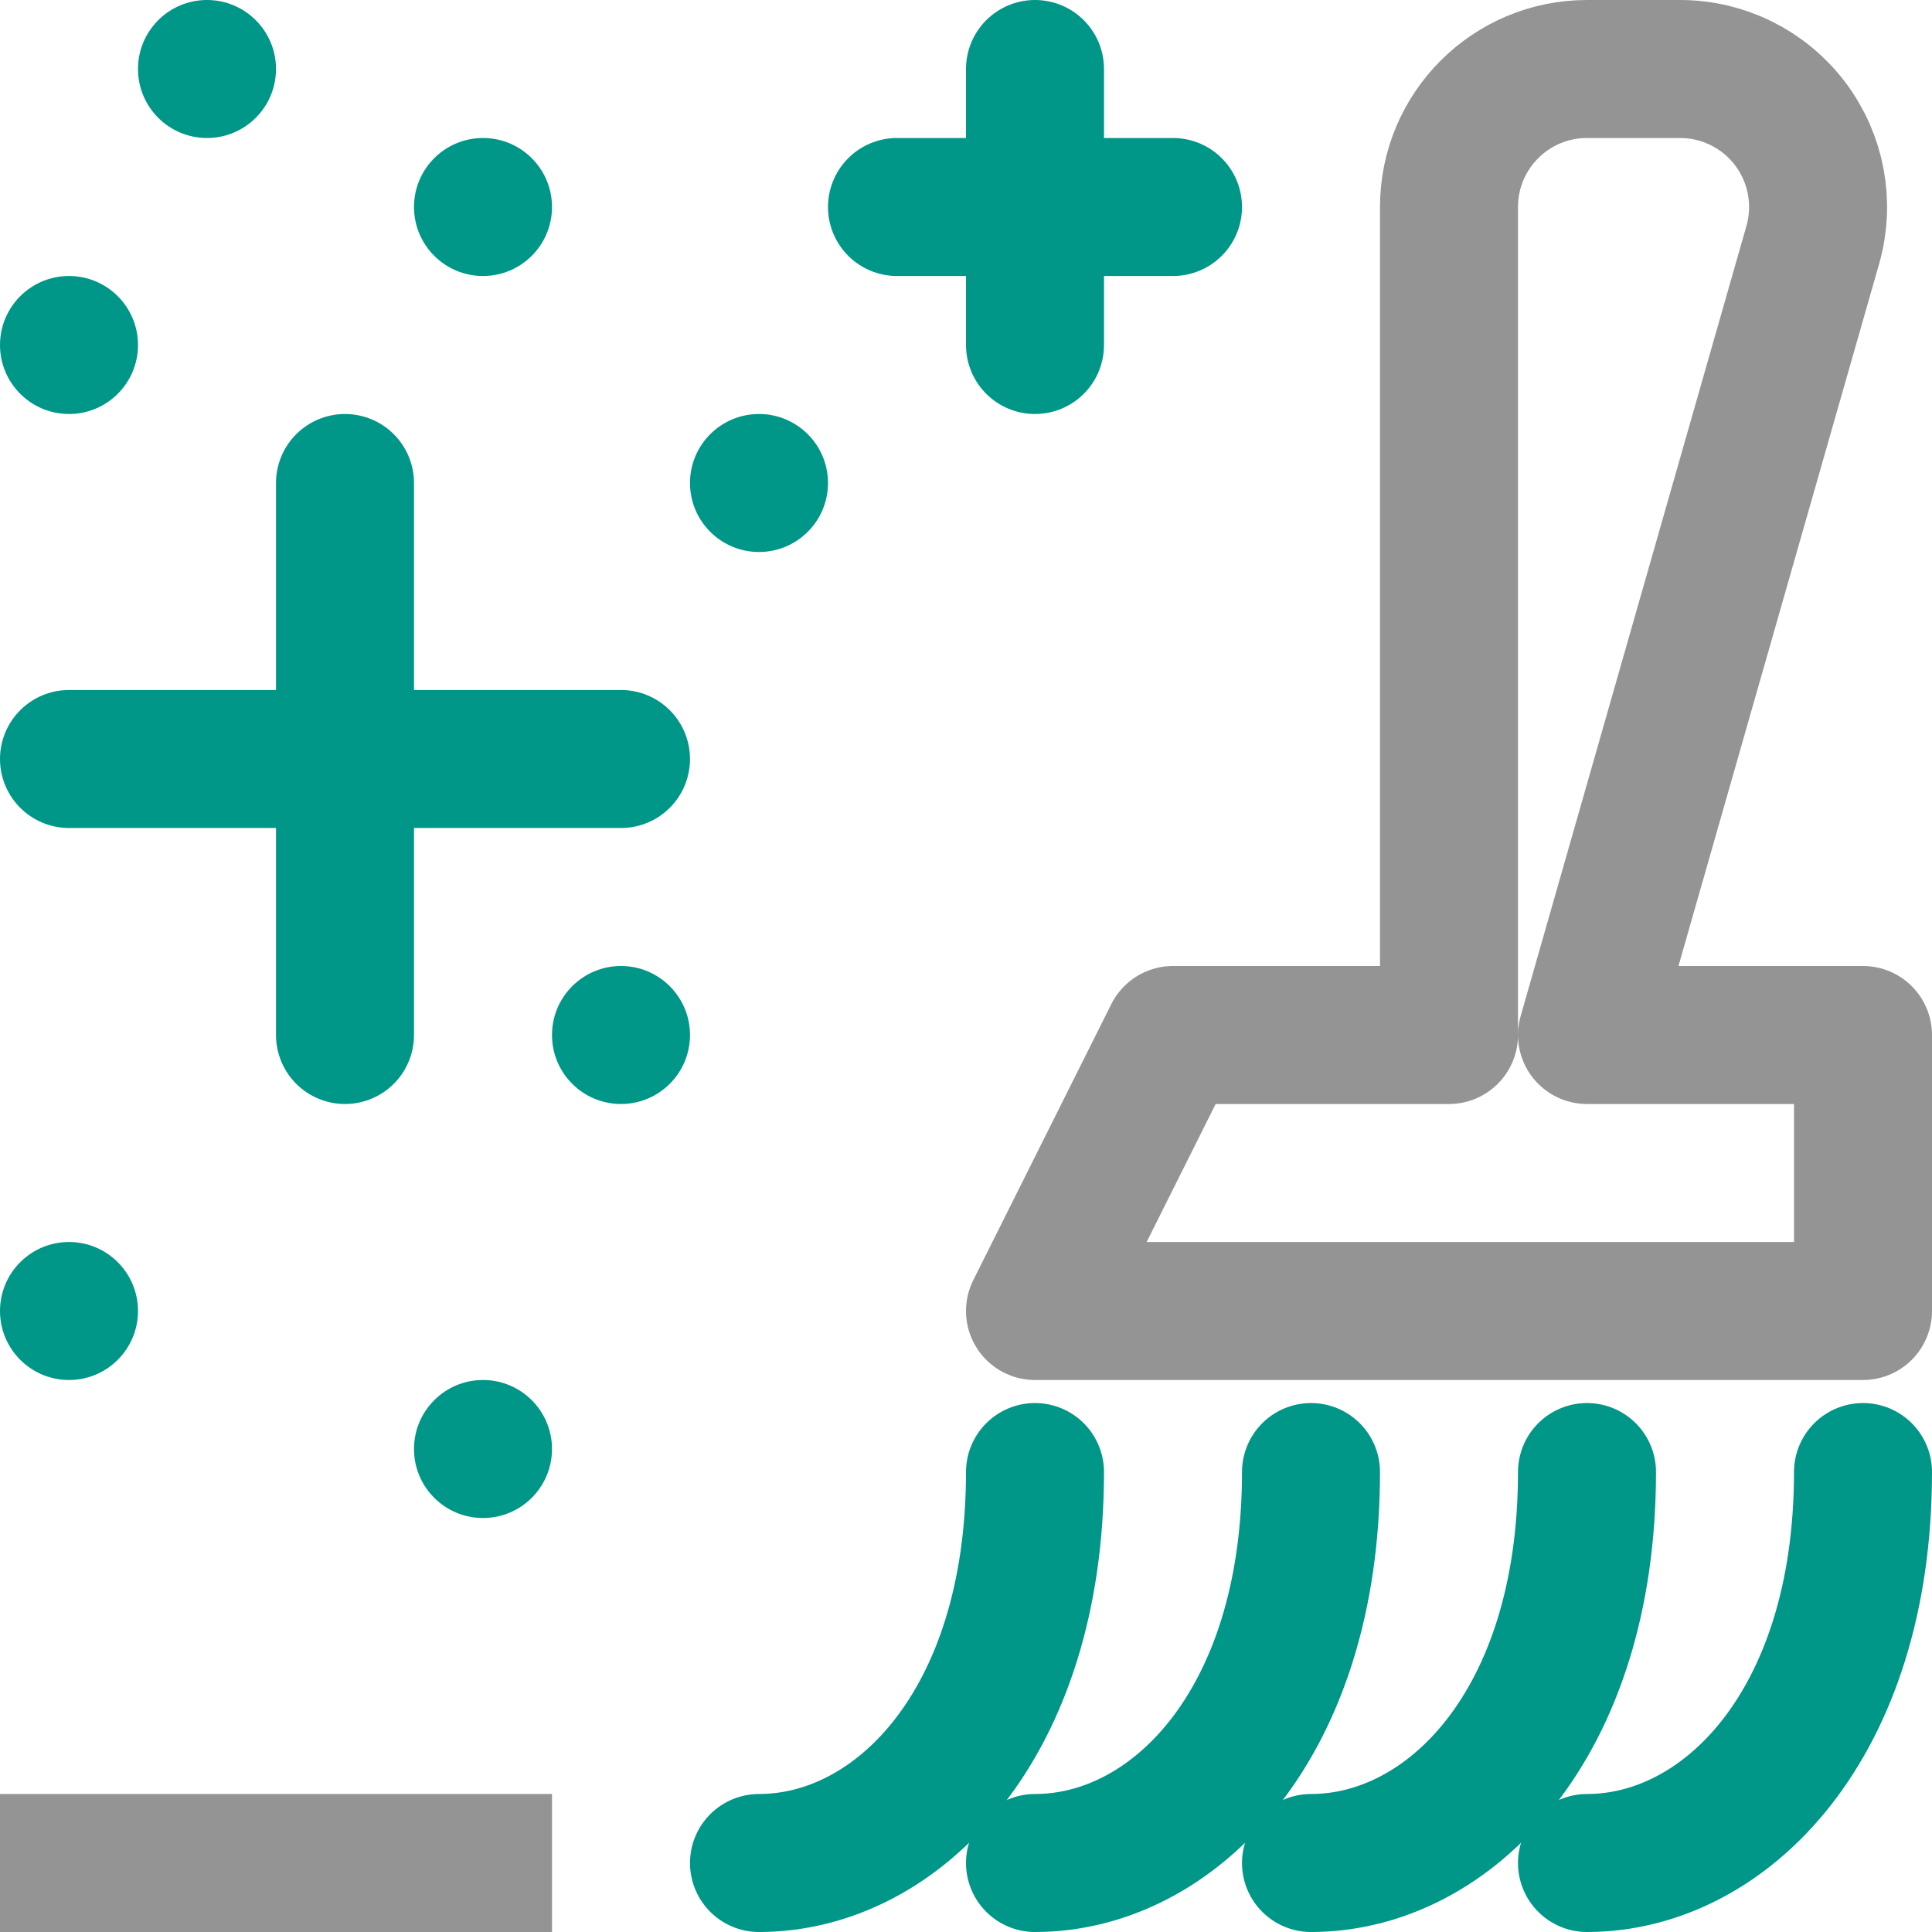
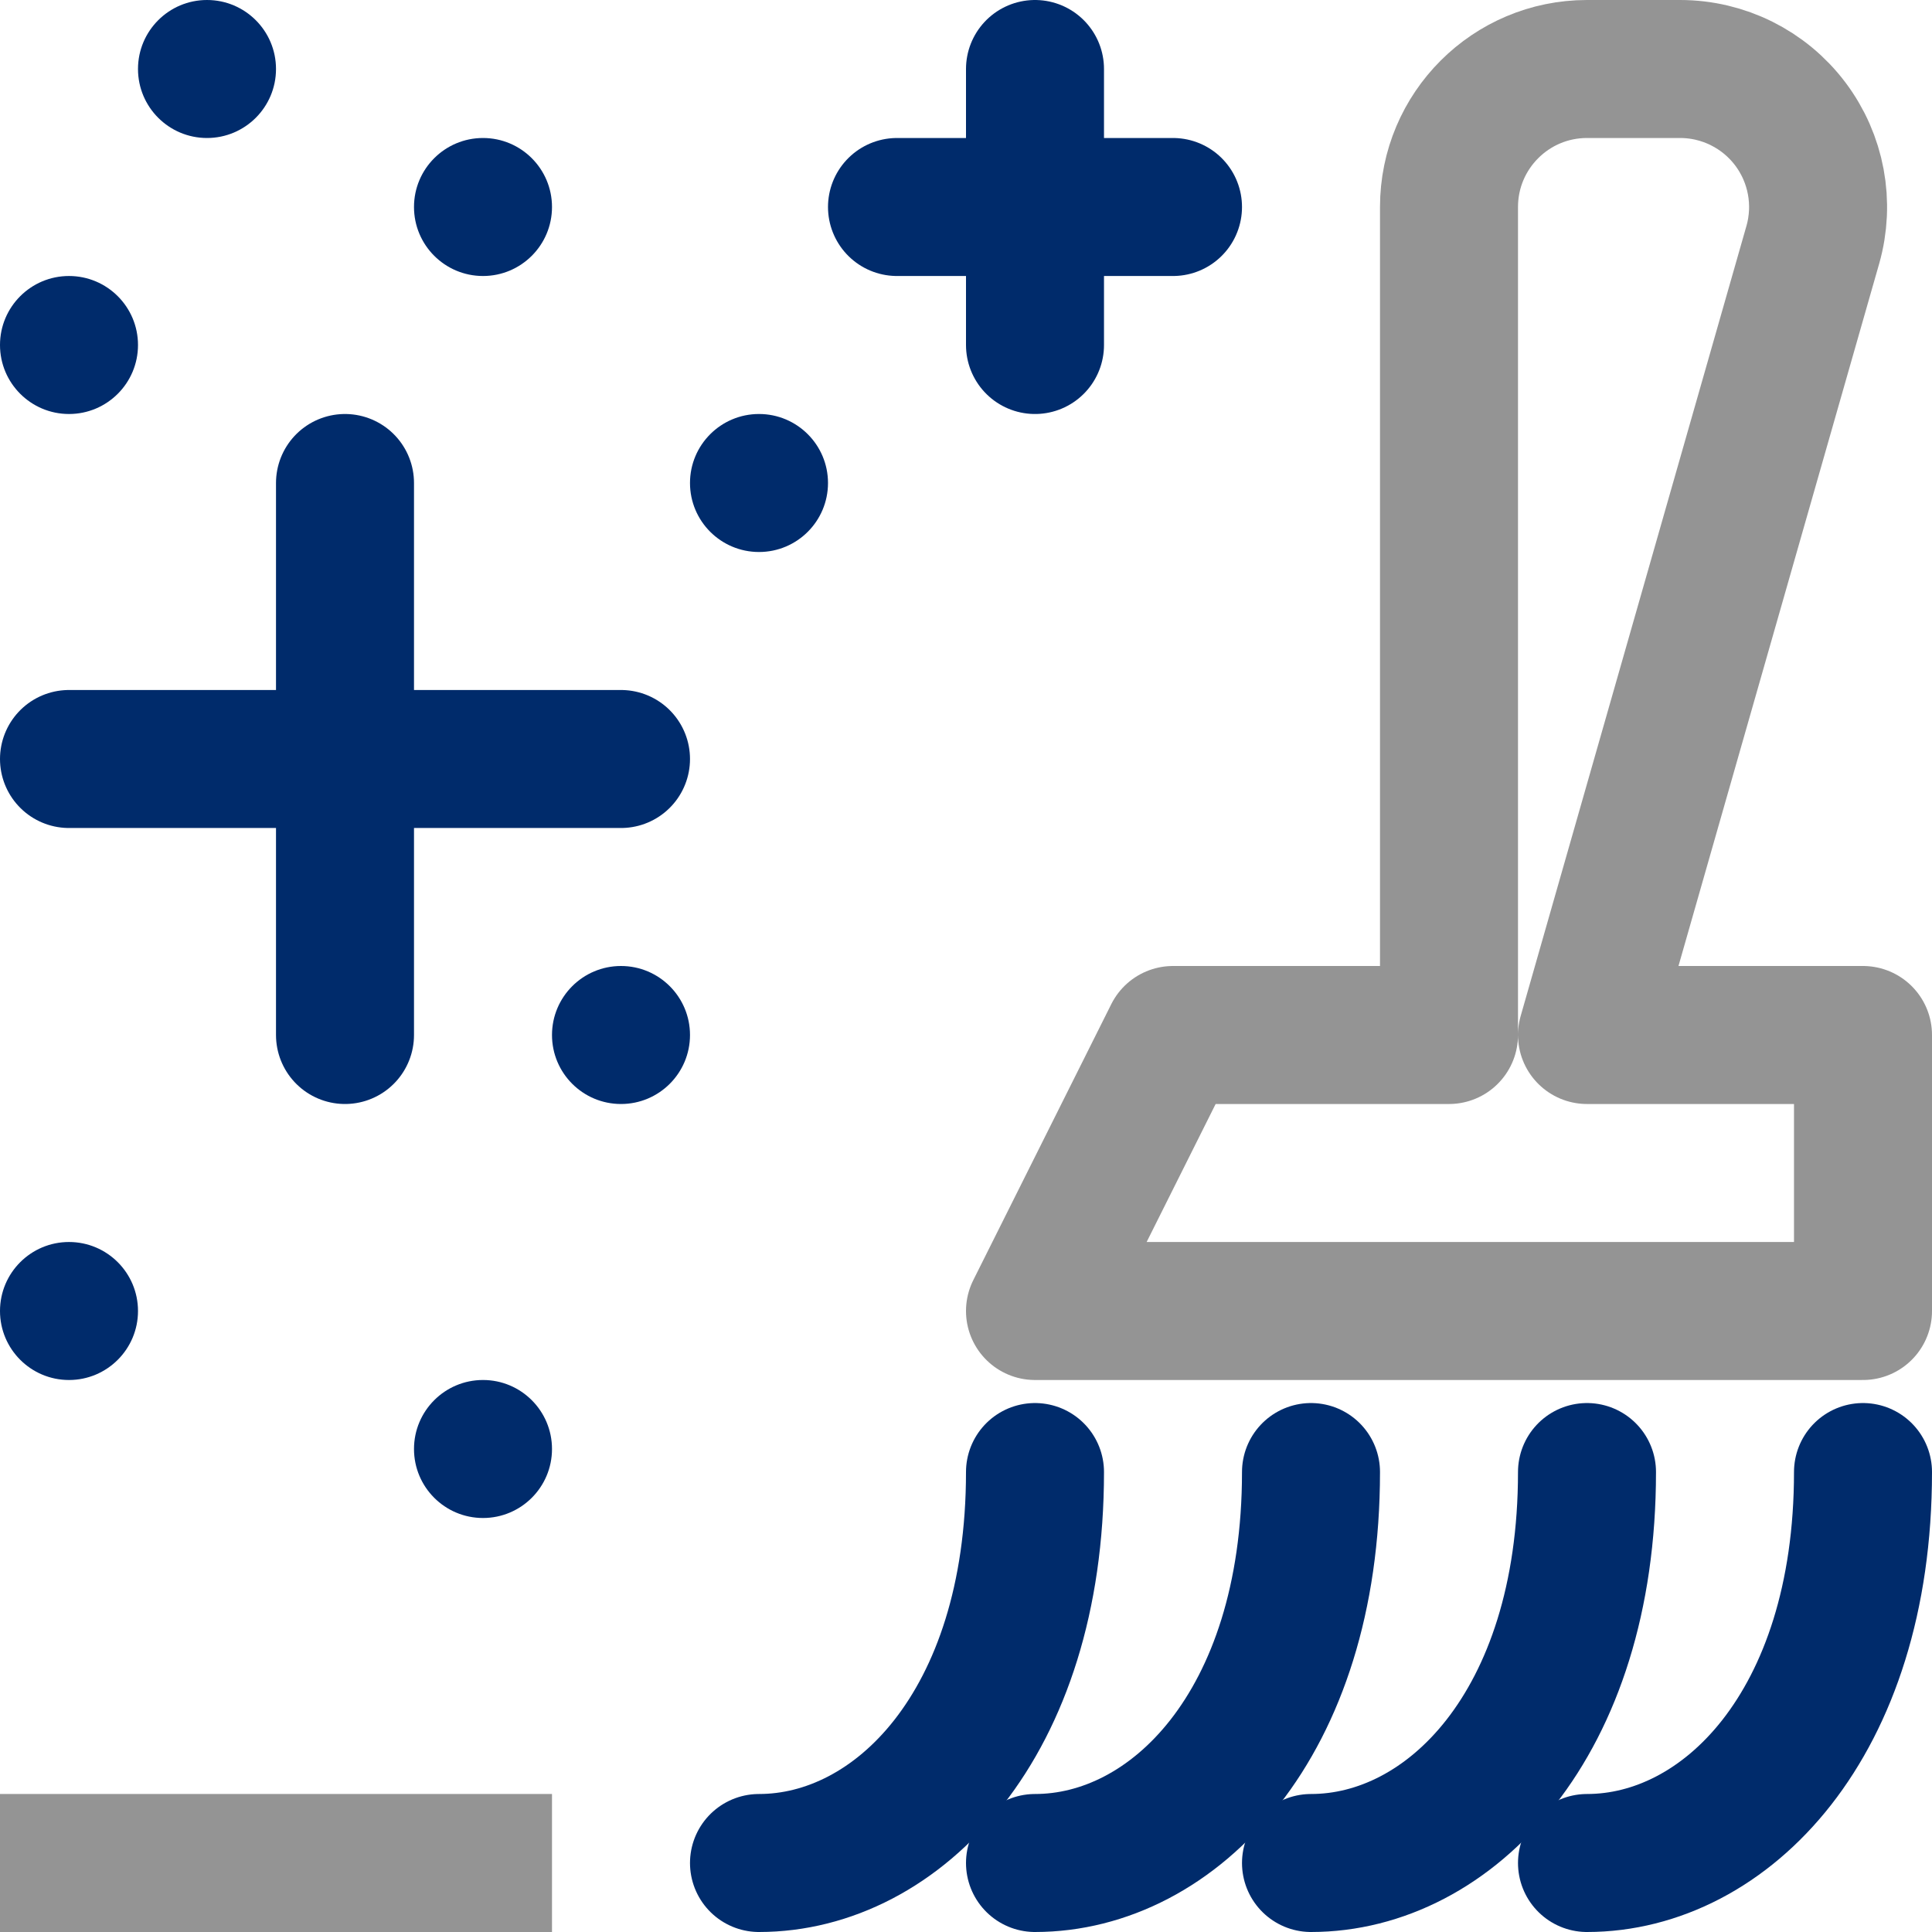
<svg xmlns="http://www.w3.org/2000/svg" width="14" height="14" viewBox="0 0 14 14">
  <line x1="3.5" y1="13.5" x2="0.5" y2="13.5" style="fill:none;stroke:#949494;stroke-linecap:square;stroke-linejoin:round" />
-   <line x1="6.5" y1="1.5" x2="8.5" y2="1.5" style="fill:none;stroke:#009688;stroke-linecap:round;stroke-linejoin:round" />
-   <line x1="7.5" y1="0.5" x2="7.5" y2="2.5" style="fill:none;stroke:#009688;stroke-linecap:round;stroke-linejoin:round" />
-   <line x1="0.5" y1="5.5" x2="4.5" y2="5.5" style="fill:none;stroke:#009688;stroke-linecap:round;stroke-linejoin:round" />
-   <line x1="2.5" y1="3.5" x2="2.5" y2="7.5" style="fill:none;stroke:#009688;stroke-linecap:round;stroke-linejoin:round" />
-   <circle cx="0.5" cy="2.5" r="0.5" style="fill:#009688" />
-   <circle cx="5.5" cy="3.5" r="0.5" style="fill:#009688" />
-   <circle cx="4.5" cy="7.5" r="0.5" style="fill:#009688" />
-   <circle cx="3.5" cy="10.5" r="0.5" style="fill:#009688" />
-   <circle cx="0.5" cy="9.5" r="0.5" style="fill:#009688" />
-   <circle cx="3.5" cy="1.5" r="0.5" style="fill:#009688" />
-   <circle cx="1.5" cy="0.5" r="0.5" style="fill:#009688" />
-   <path d="M13.5,10.667c0,1.833-1,2.833-2,2.833" style="fill:none;stroke:#009688;stroke-linecap:round;stroke-linejoin:round" />
-   <path d="M11.5,10.667c0,1.833-1,2.833-2,2.833" style="fill:none;stroke:#009688;stroke-linecap:round;stroke-linejoin:round" />
-   <path d="M9.5,10.667c0,1.833-1,2.833-2,2.833" style="fill:none;stroke:#009688;stroke-linecap:round;stroke-linejoin:round" />
-   <path d="M7.5,10.667c0,1.833-1,2.833-2,2.833" style="fill:none;stroke:#009688;stroke-linecap:round;stroke-linejoin:round" />
+   <line x1="6.5" y1="1.5" x2="8.5" y2="1.5" style="fill:none;stroke:#002b6b;stroke-linecap:round;stroke-linejoin:round" />
+   <line x1="7.5" y1="0.5" x2="7.5" y2="2.5" style="fill:none;stroke:#002b6b;stroke-linecap:round;stroke-linejoin:round" />
+   <line x1="0.5" y1="5.5" x2="4.5" y2="5.5" style="fill:none;stroke:#002b6b;stroke-linecap:round;stroke-linejoin:round" />
+   <line x1="2.5" y1="3.5" x2="2.5" y2="7.5" style="fill:none;stroke:#002b6b;stroke-linecap:round;stroke-linejoin:round" />
+   <circle cx="0.5" cy="2.5" r="0.5" style="fill:#002b6b" />
+   <circle cx="5.5" cy="3.5" r="0.5" style="fill:#002b6b" />
+   <circle cx="4.5" cy="7.5" r="0.5" style="fill:#002b6b" />
+   <circle cx="3.5" cy="10.5" r="0.5" style="fill:#002b6b" />
+   <circle cx="0.5" cy="9.5" r="0.5" style="fill:#002b6b" />
+   <circle cx="3.5" cy="1.5" r="0.5" style="fill:#002b6b" />
+   <circle cx="1.5" cy="0.5" r="0.5" style="fill:#002b6b" />
+   <path d="M13.5,10.667c0,1.833-1,2.833-2,2.833" style="fill:none;stroke:#002b6b;stroke-linecap:round;stroke-linejoin:round" />
+   <path d="M11.5,10.667c0,1.833-1,2.833-2,2.833" style="fill:none;stroke:#002b6b;stroke-linecap:round;stroke-linejoin:round" />
+   <path d="M9.5,10.667c0,1.833-1,2.833-2,2.833" style="fill:none;stroke:#002b6b;stroke-linecap:round;stroke-linejoin:round" />
+   <path d="M7.5,10.667c0,1.833-1,2.833-2,2.833" style="fill:none;stroke:#002b6b;stroke-linecap:round;stroke-linejoin:round" />
  <path d="M13.5,7.5h-2l1.636-5.725A1,1,0,0,0,12.174.5H11.5a1,1,0,0,0-1,1v6h-2l-1,2h6Z" style="fill:none;stroke:#949494;stroke-linecap:round;stroke-linejoin:round" />
</svg>
